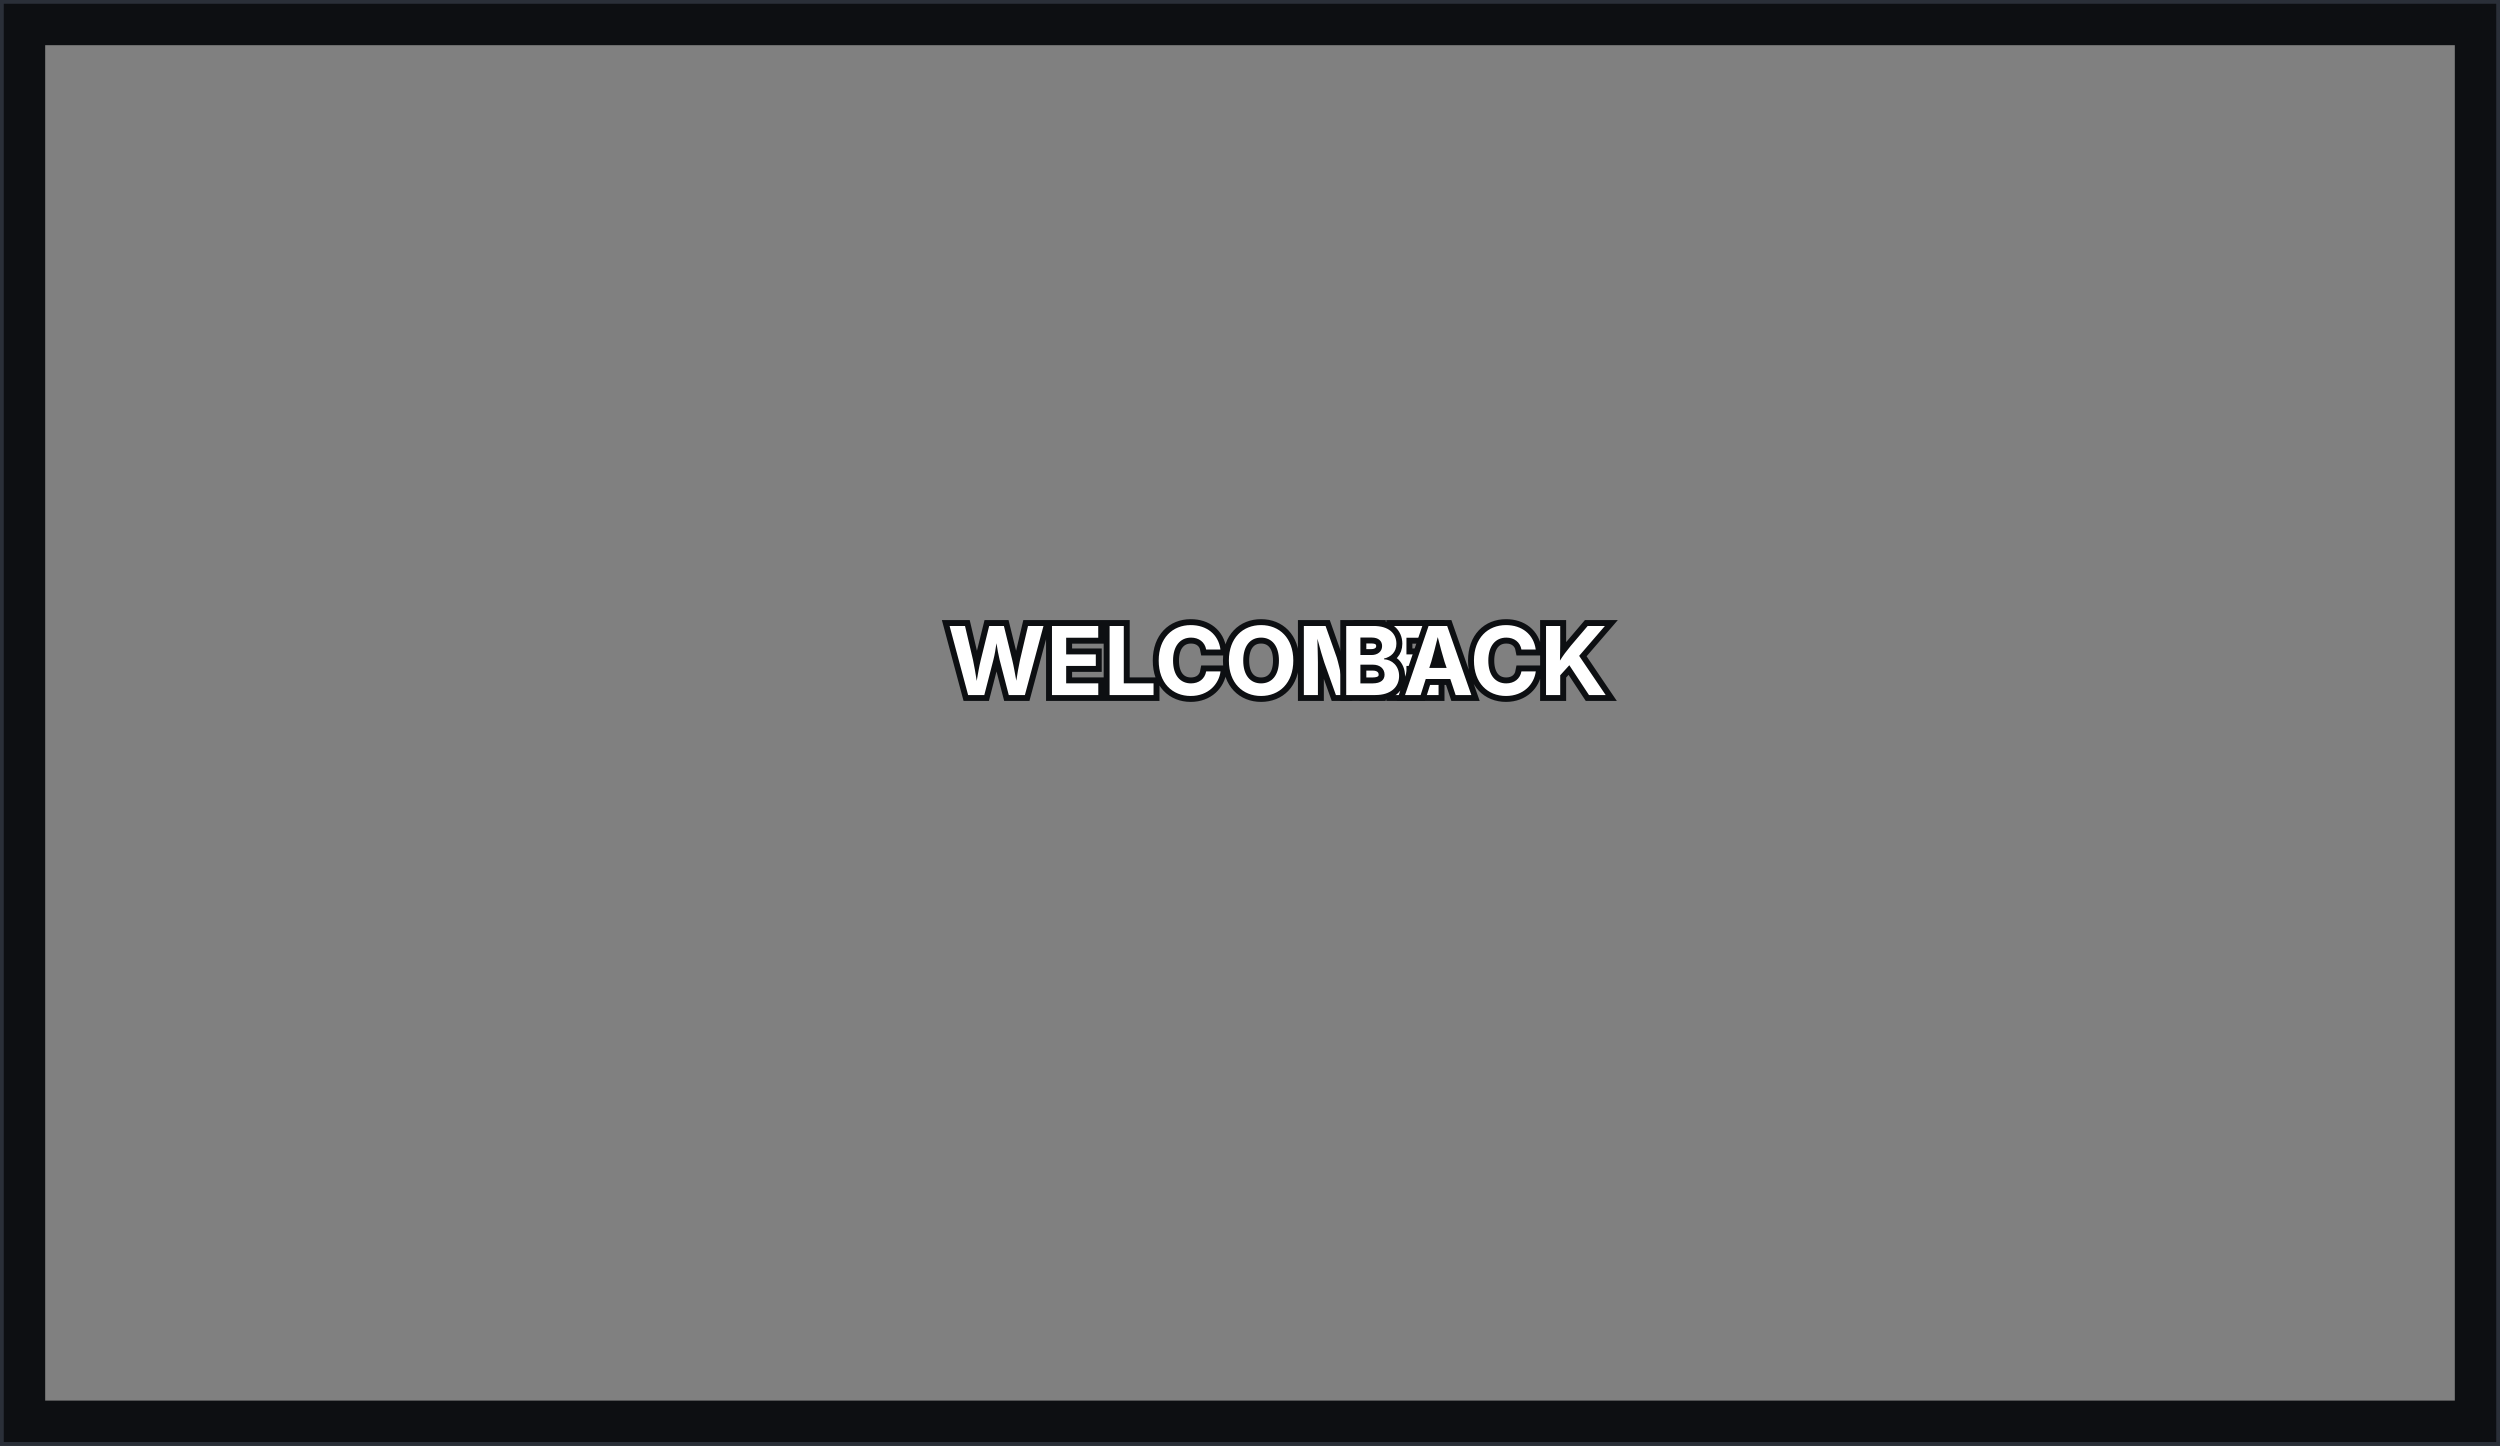
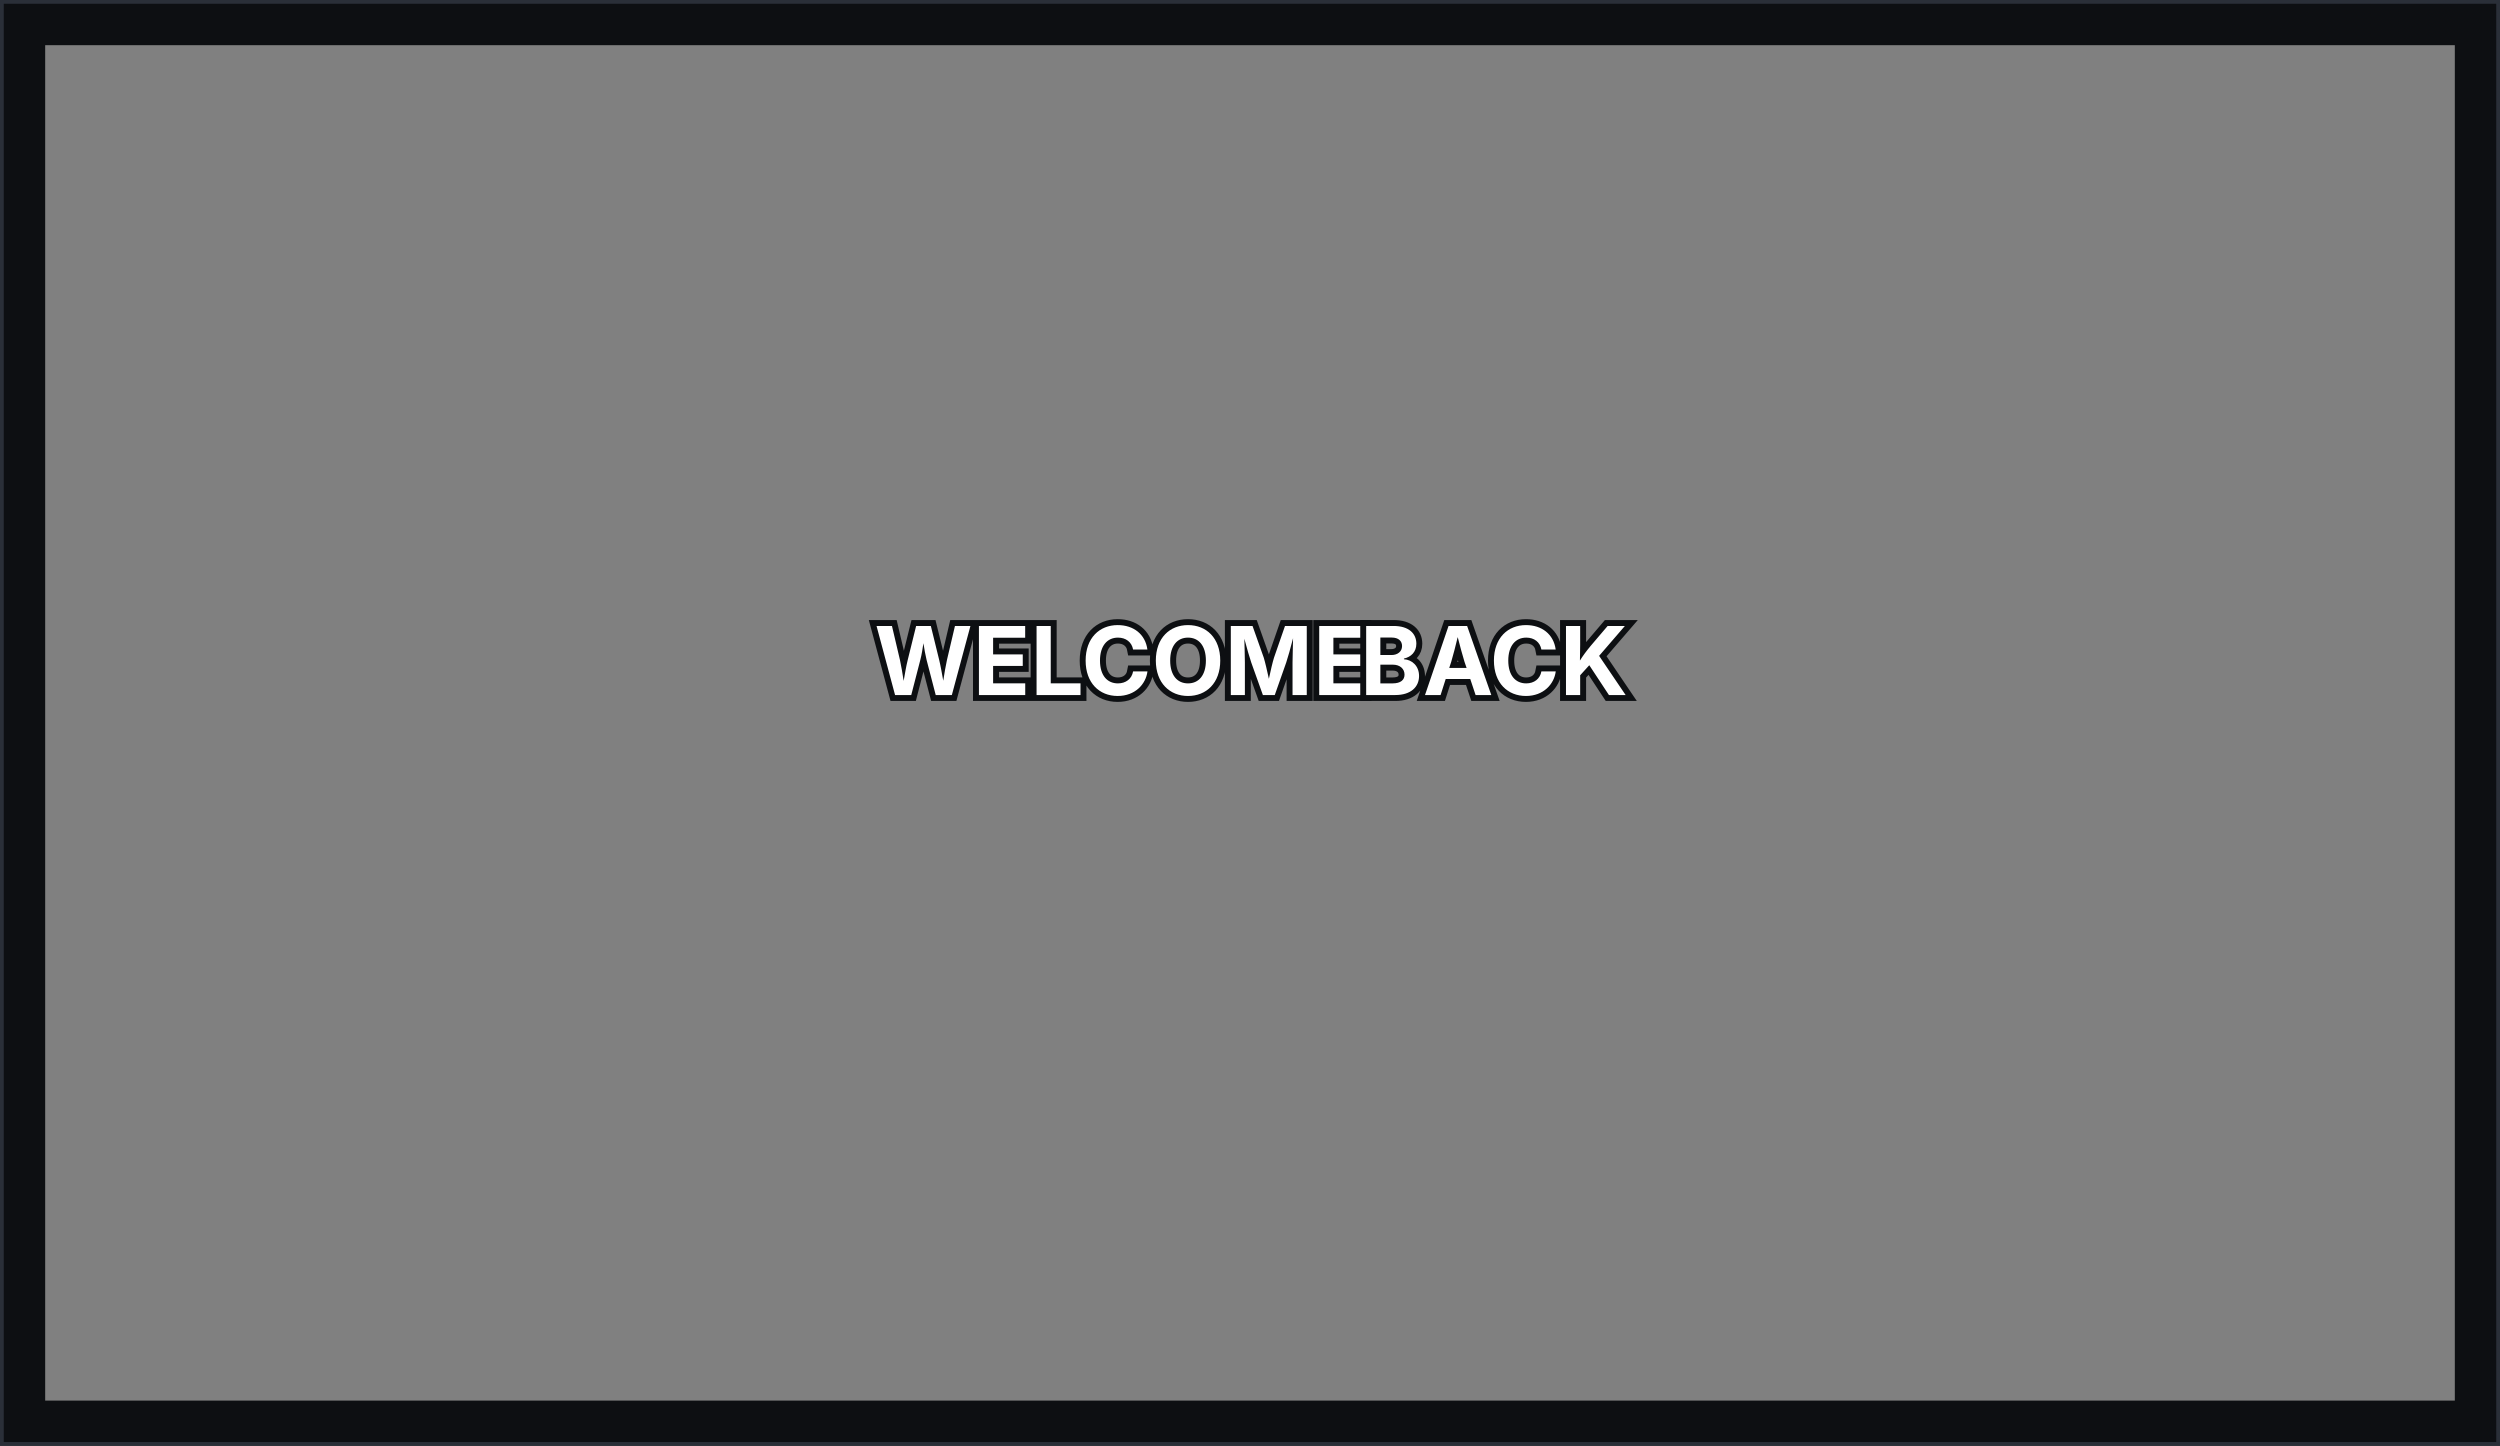
<svg xmlns="http://www.w3.org/2000/svg" width="664" height="384" viewBox="0 0 664 384" role="img" aria-label="karaoke 16x9 short on mid-grey frame">
  <rect width="664" height="384" fill="#0d0f12" />
  <g transform="translate(12,12)">
-     <rect width="640" height="360" fill="#808080" />
-     <text x="239.6" y="172.6" font-family="Inter, system-ui, sans-serif" font-size="25.2" font-weight="700" fill="#ffffff" stroke="#0d0f12" stroke-width="3.15" paint-order="stroke">WELCOME</text>
-     <text x="343.9" y="172.6" font-family="Inter, system-ui, sans-serif" font-size="25.2" font-weight="700" fill="#ffffff" stroke="#0d0f12" stroke-width="3.15" paint-order="stroke">BACK</text>
+     <rect width="640" height="360" fill="#808080" data-role="video-frame" />
+     <text x="220.2" y="172.6" font-family="Inter, system-ui, sans-serif" font-size="25.2" font-weight="700" fill="#ffffff" data-role="caption-text" stroke="#0d0f12" stroke-width="3.15" paint-order="stroke">WELCOME</text>
+     <text x="349.2" y="172.6" font-family="Inter, system-ui, sans-serif" font-size="25.2" font-weight="700" fill="#ffffff" data-role="caption-text" stroke="#0d0f12" stroke-width="3.15" paint-order="stroke">BACK</text>
  </g>
  <rect x="0.5" y="0.5" width="663" height="383" fill="none" stroke="#2a2f38" />
</svg>
